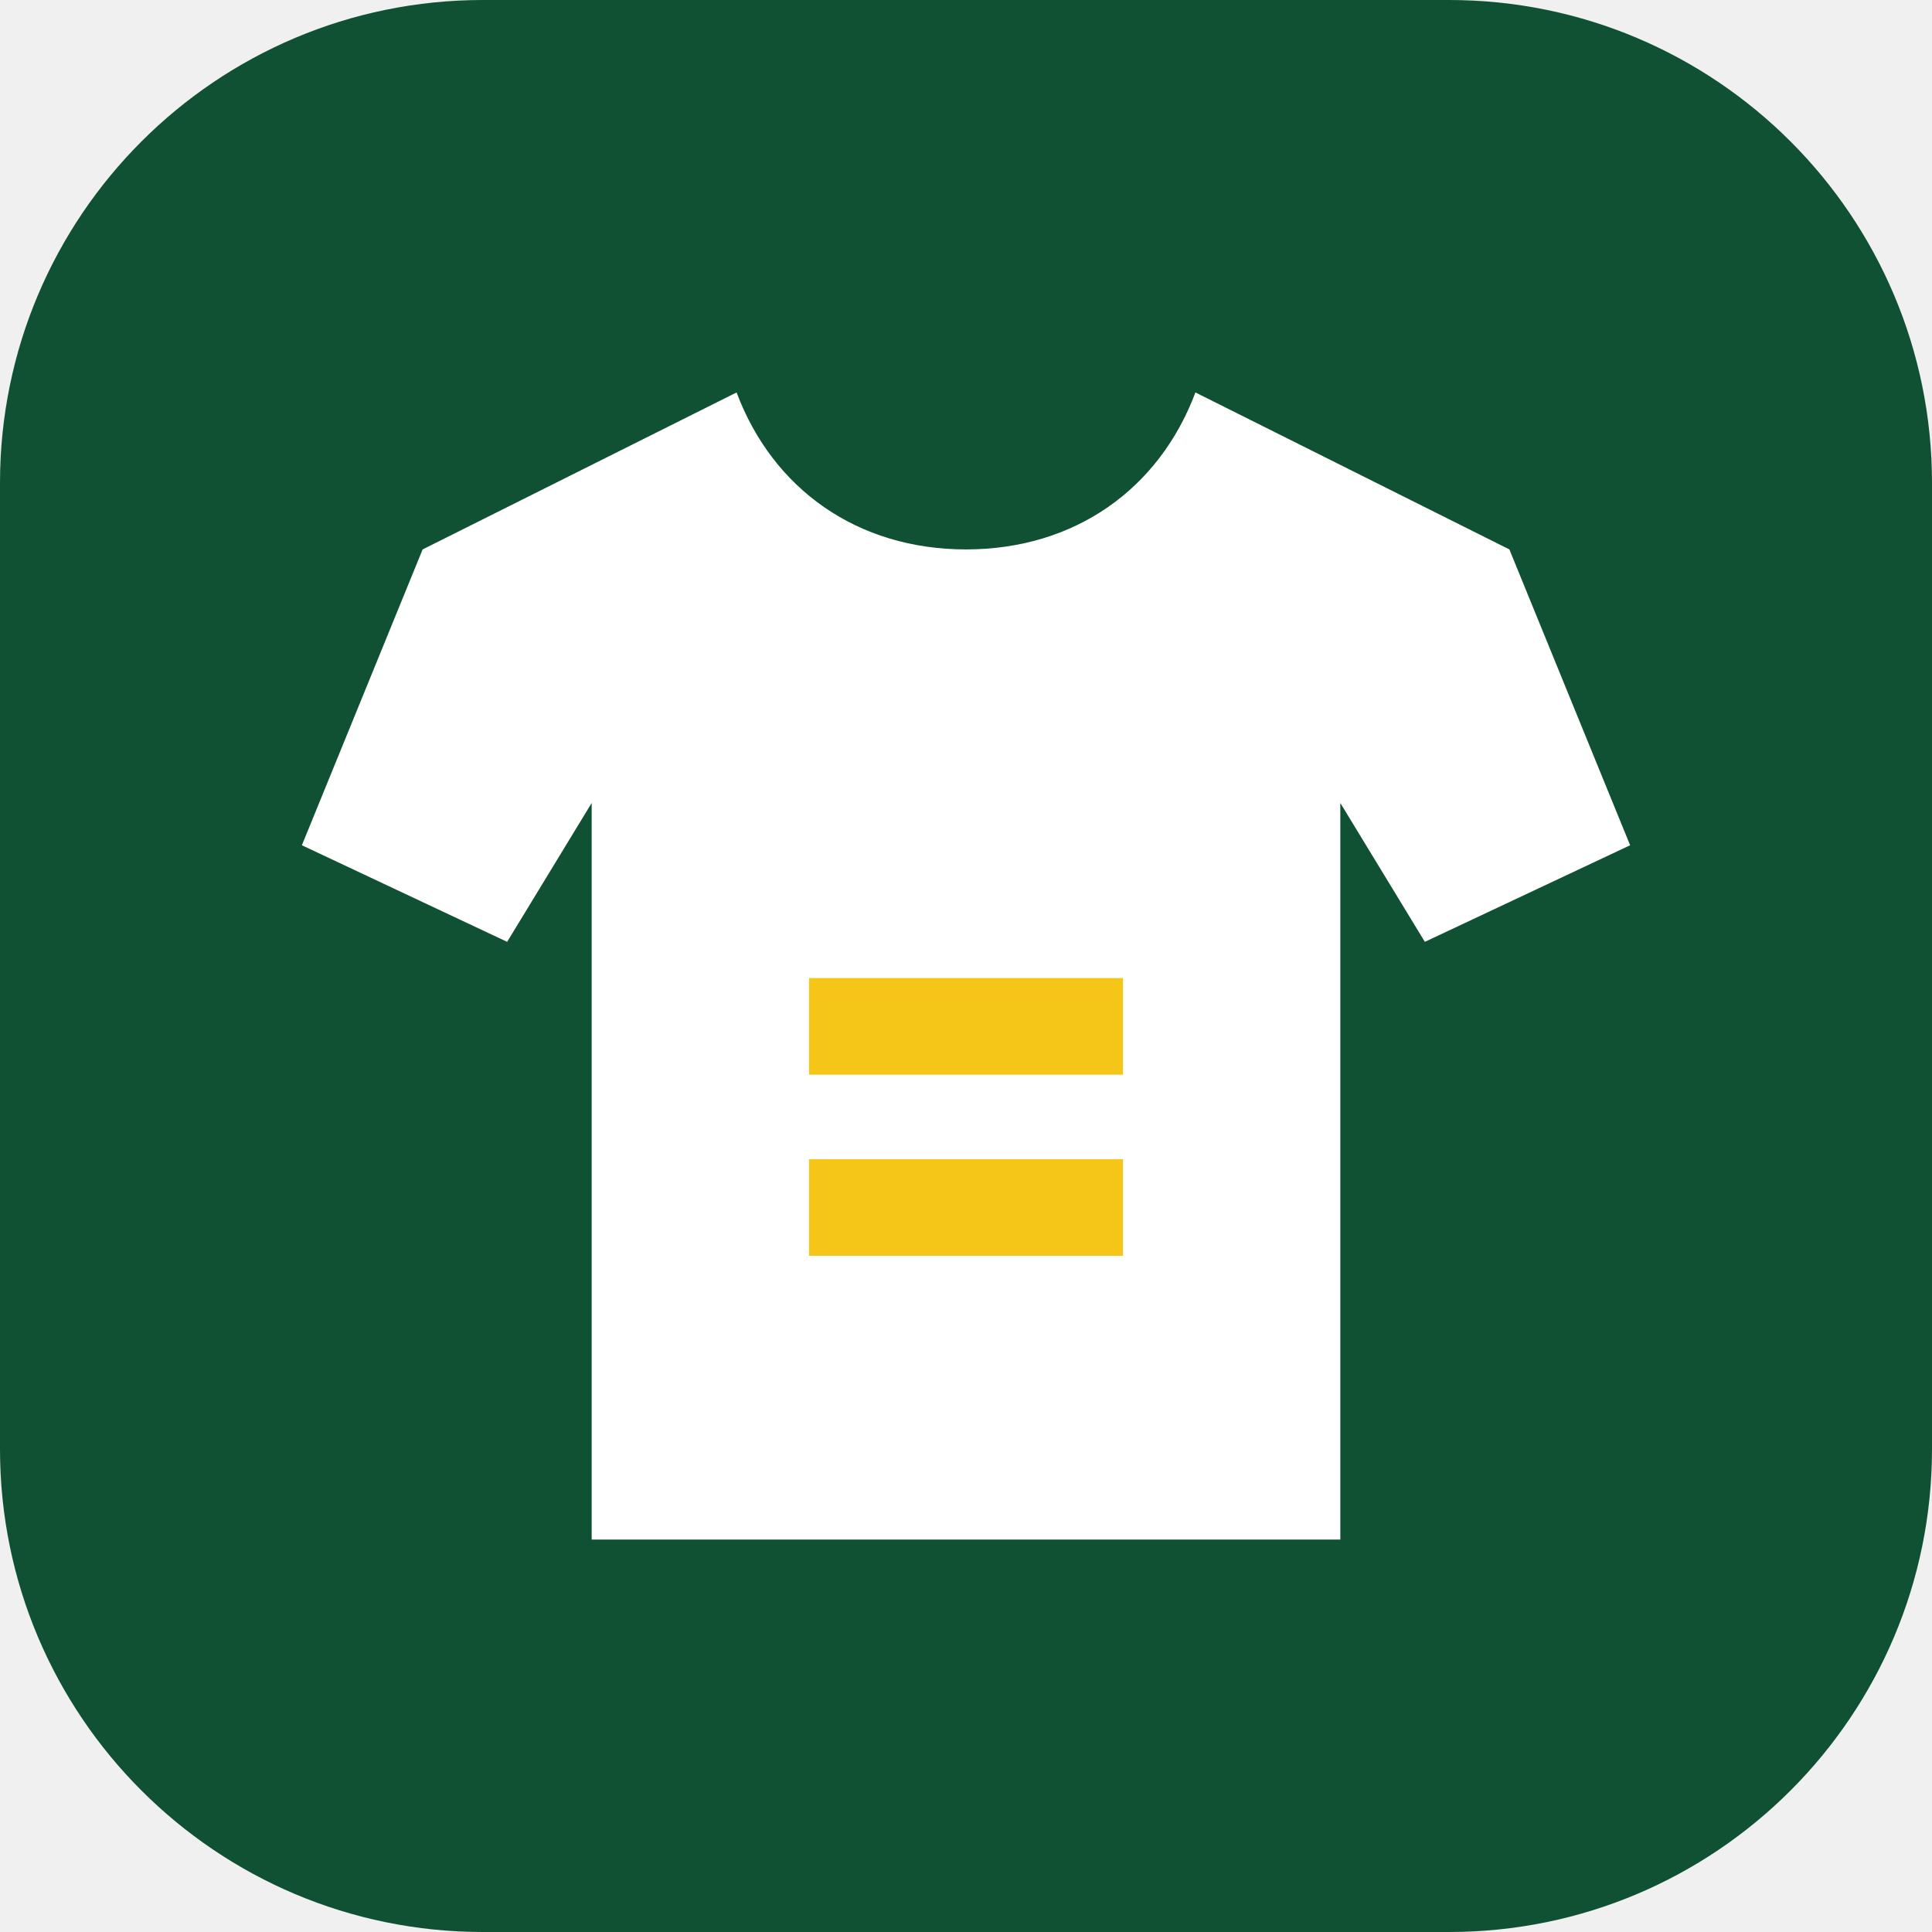
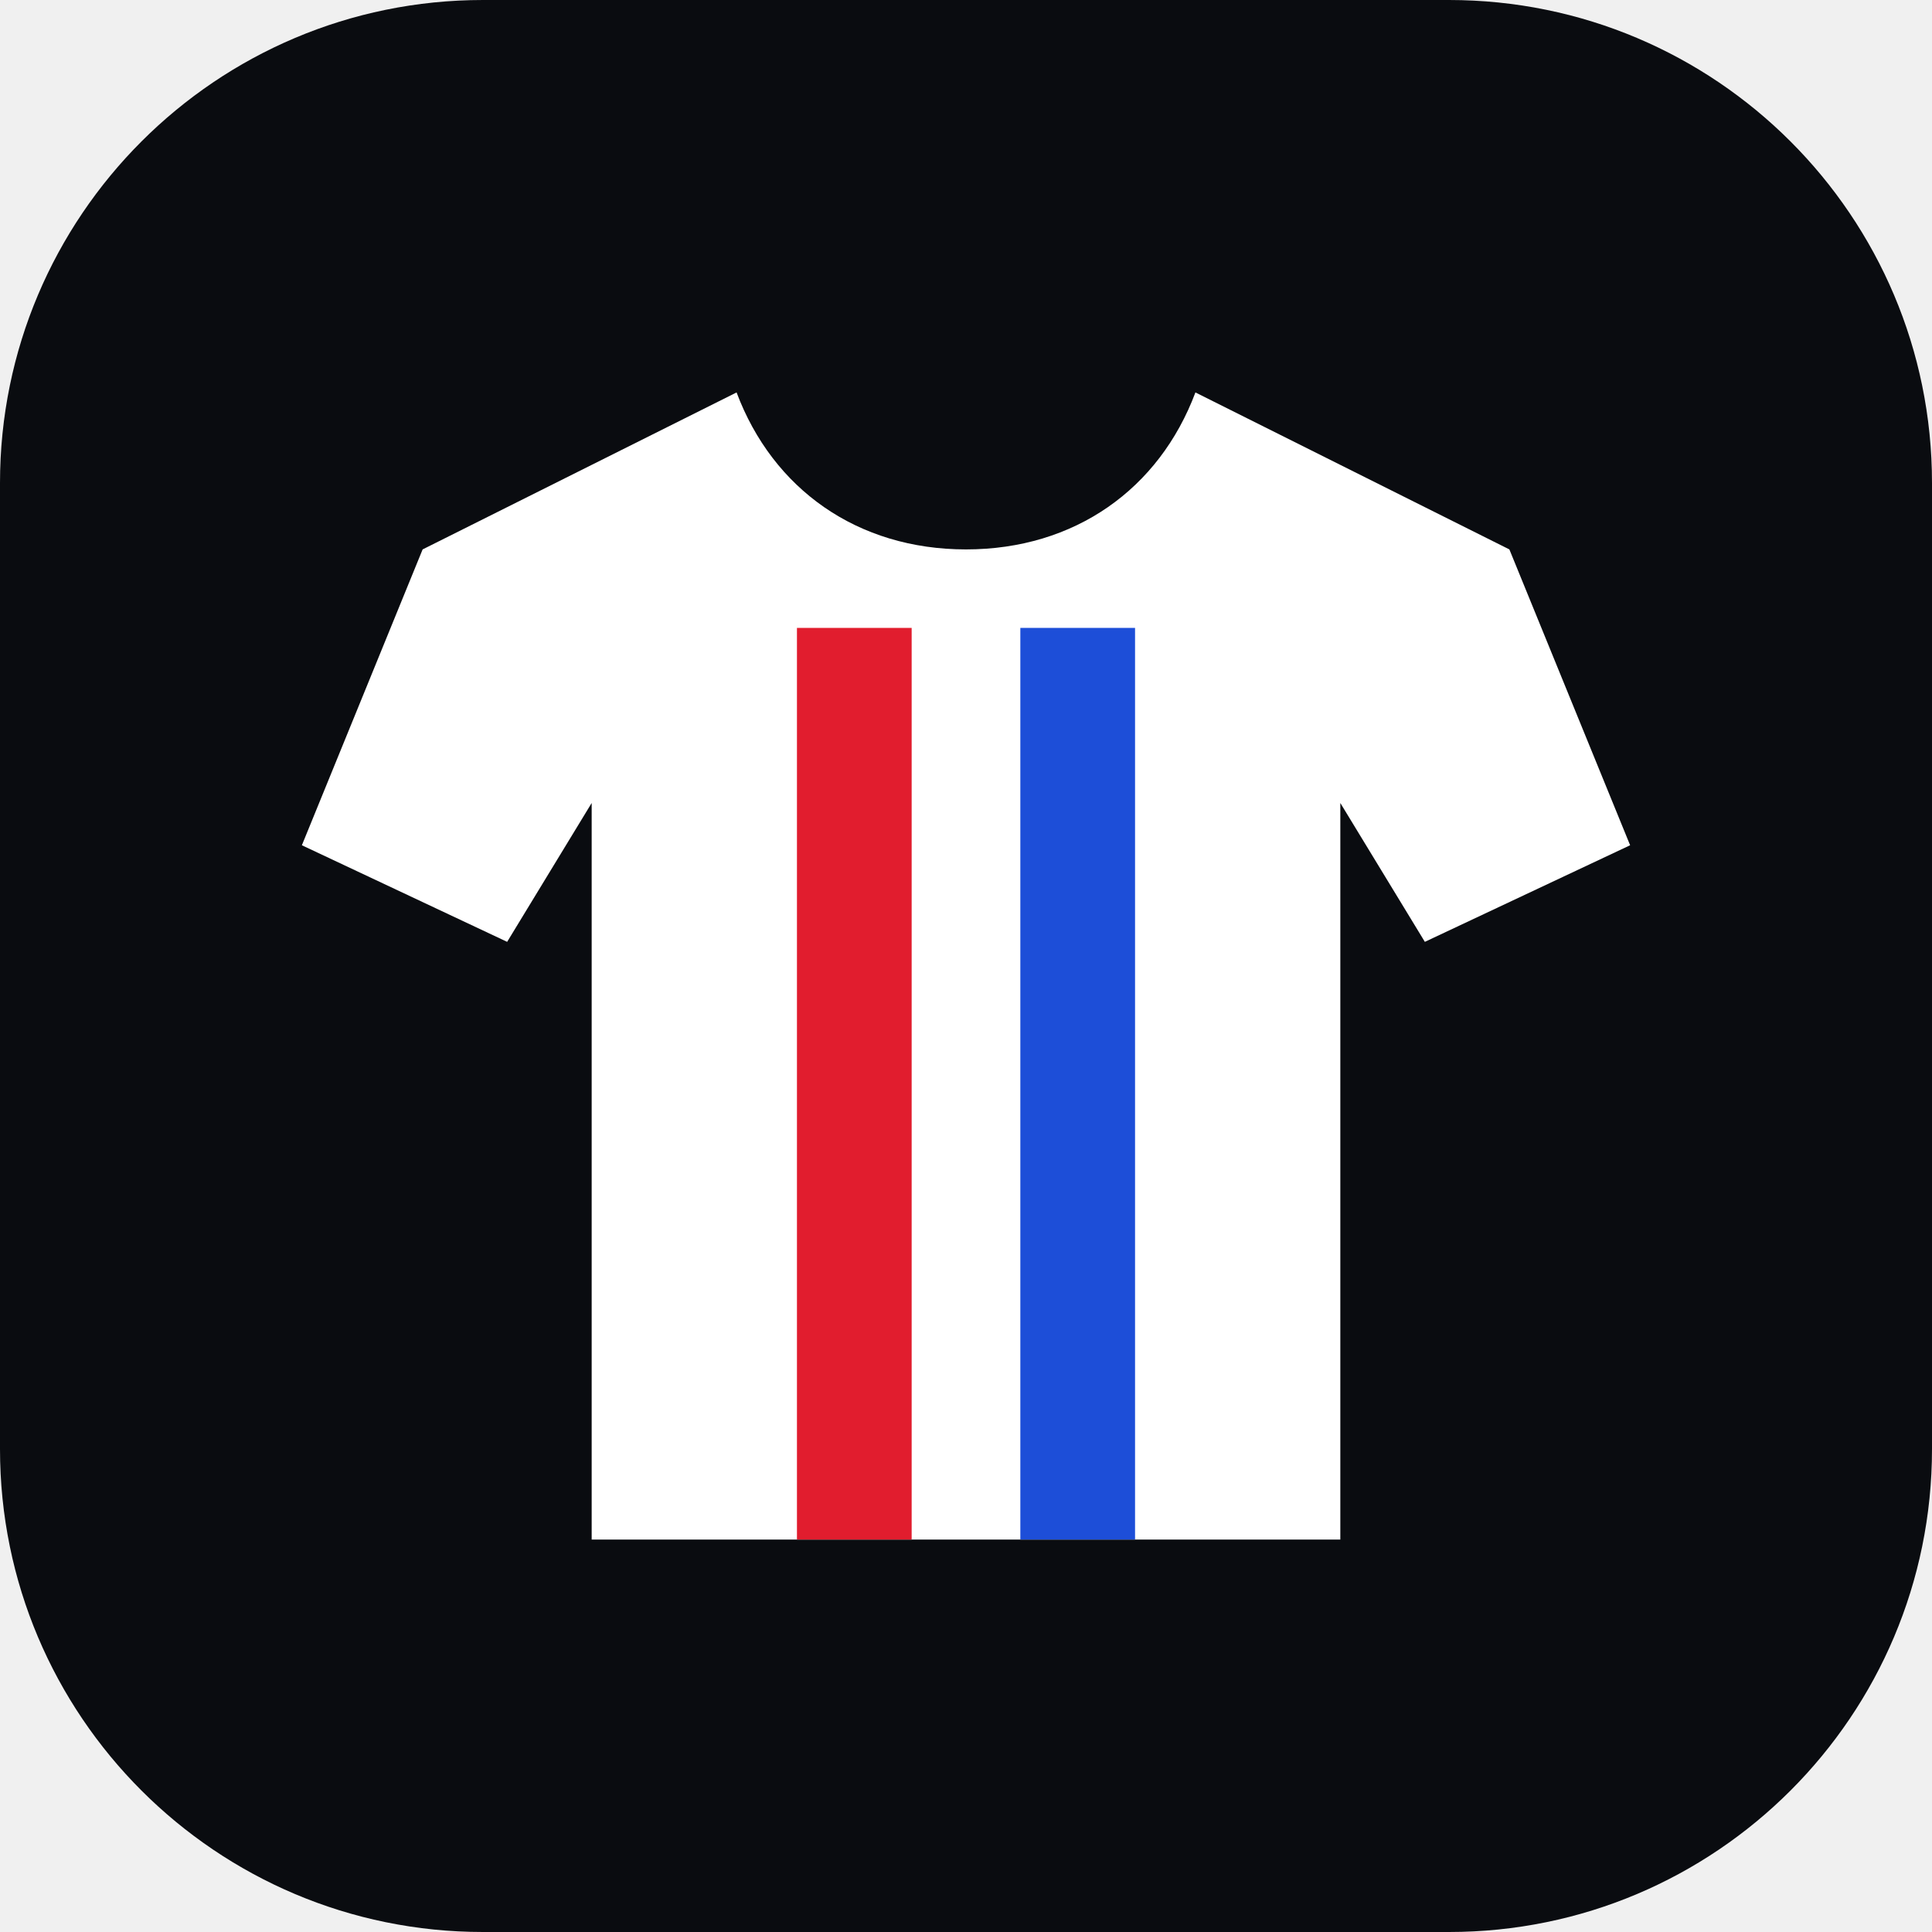
<svg xmlns="http://www.w3.org/2000/svg" viewBox="0 0 32 32">
-   <rect width="32" height="32" rx="8" fill="#0F5132" />
+   <rect width="32" height="32" rx="8" fill="#0A0C10" />
  <path d="M12.2 6.5 7 9.1 5 14l3.4 1.6 1.4-2.3V25.5h12.4V13.3l1.4 2.3L27 14l-2-4.9-5.2-2.6c-.6 1.6-2 2.6-3.8 2.6s-3.2-1-3.8-2.6z" fill="#fff" />
-   <path d="M13.4 16.2h5.2v1.6h-5.2zM13.4 19.2h5.2v1.6h-5.2z" fill="#F5C518" />
+   <path d="M13.2 10.4h1.9v15.1h-1.9z" fill="#E11D2E" />
+   <path d="M16.9 10.4h1.9v15.1h-1.9z" fill="#1D4ED8" />
</svg>
